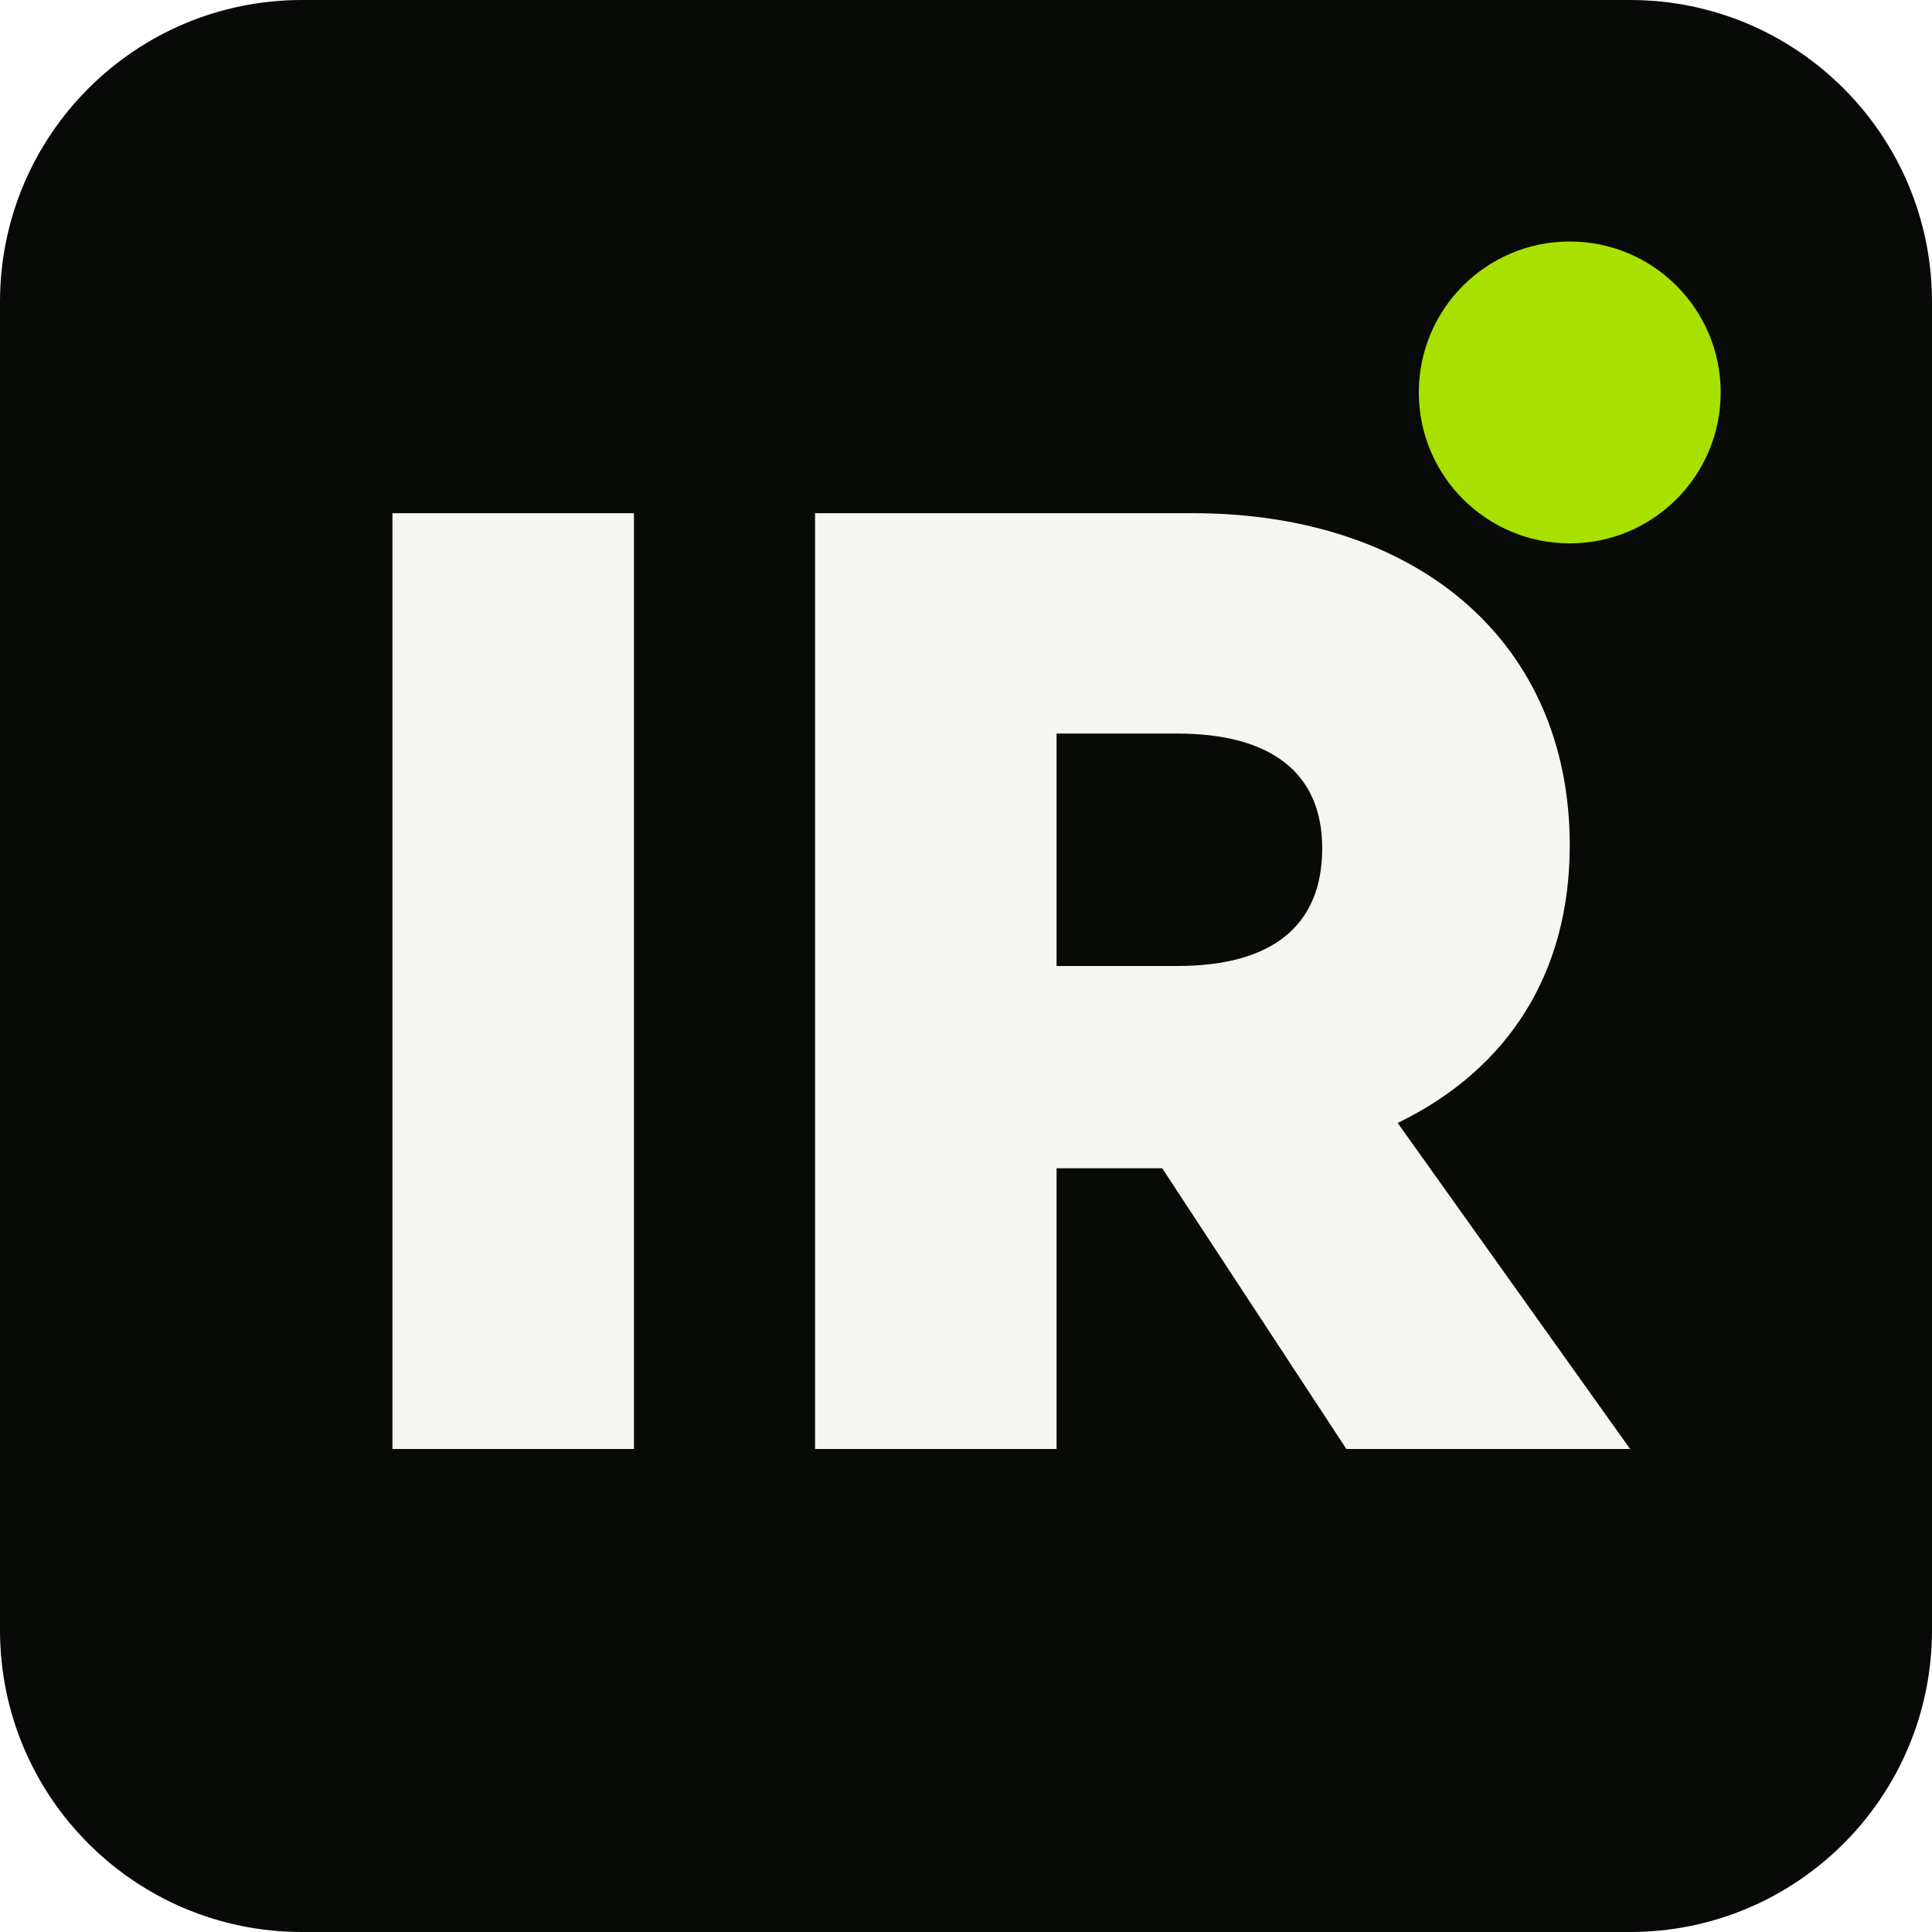
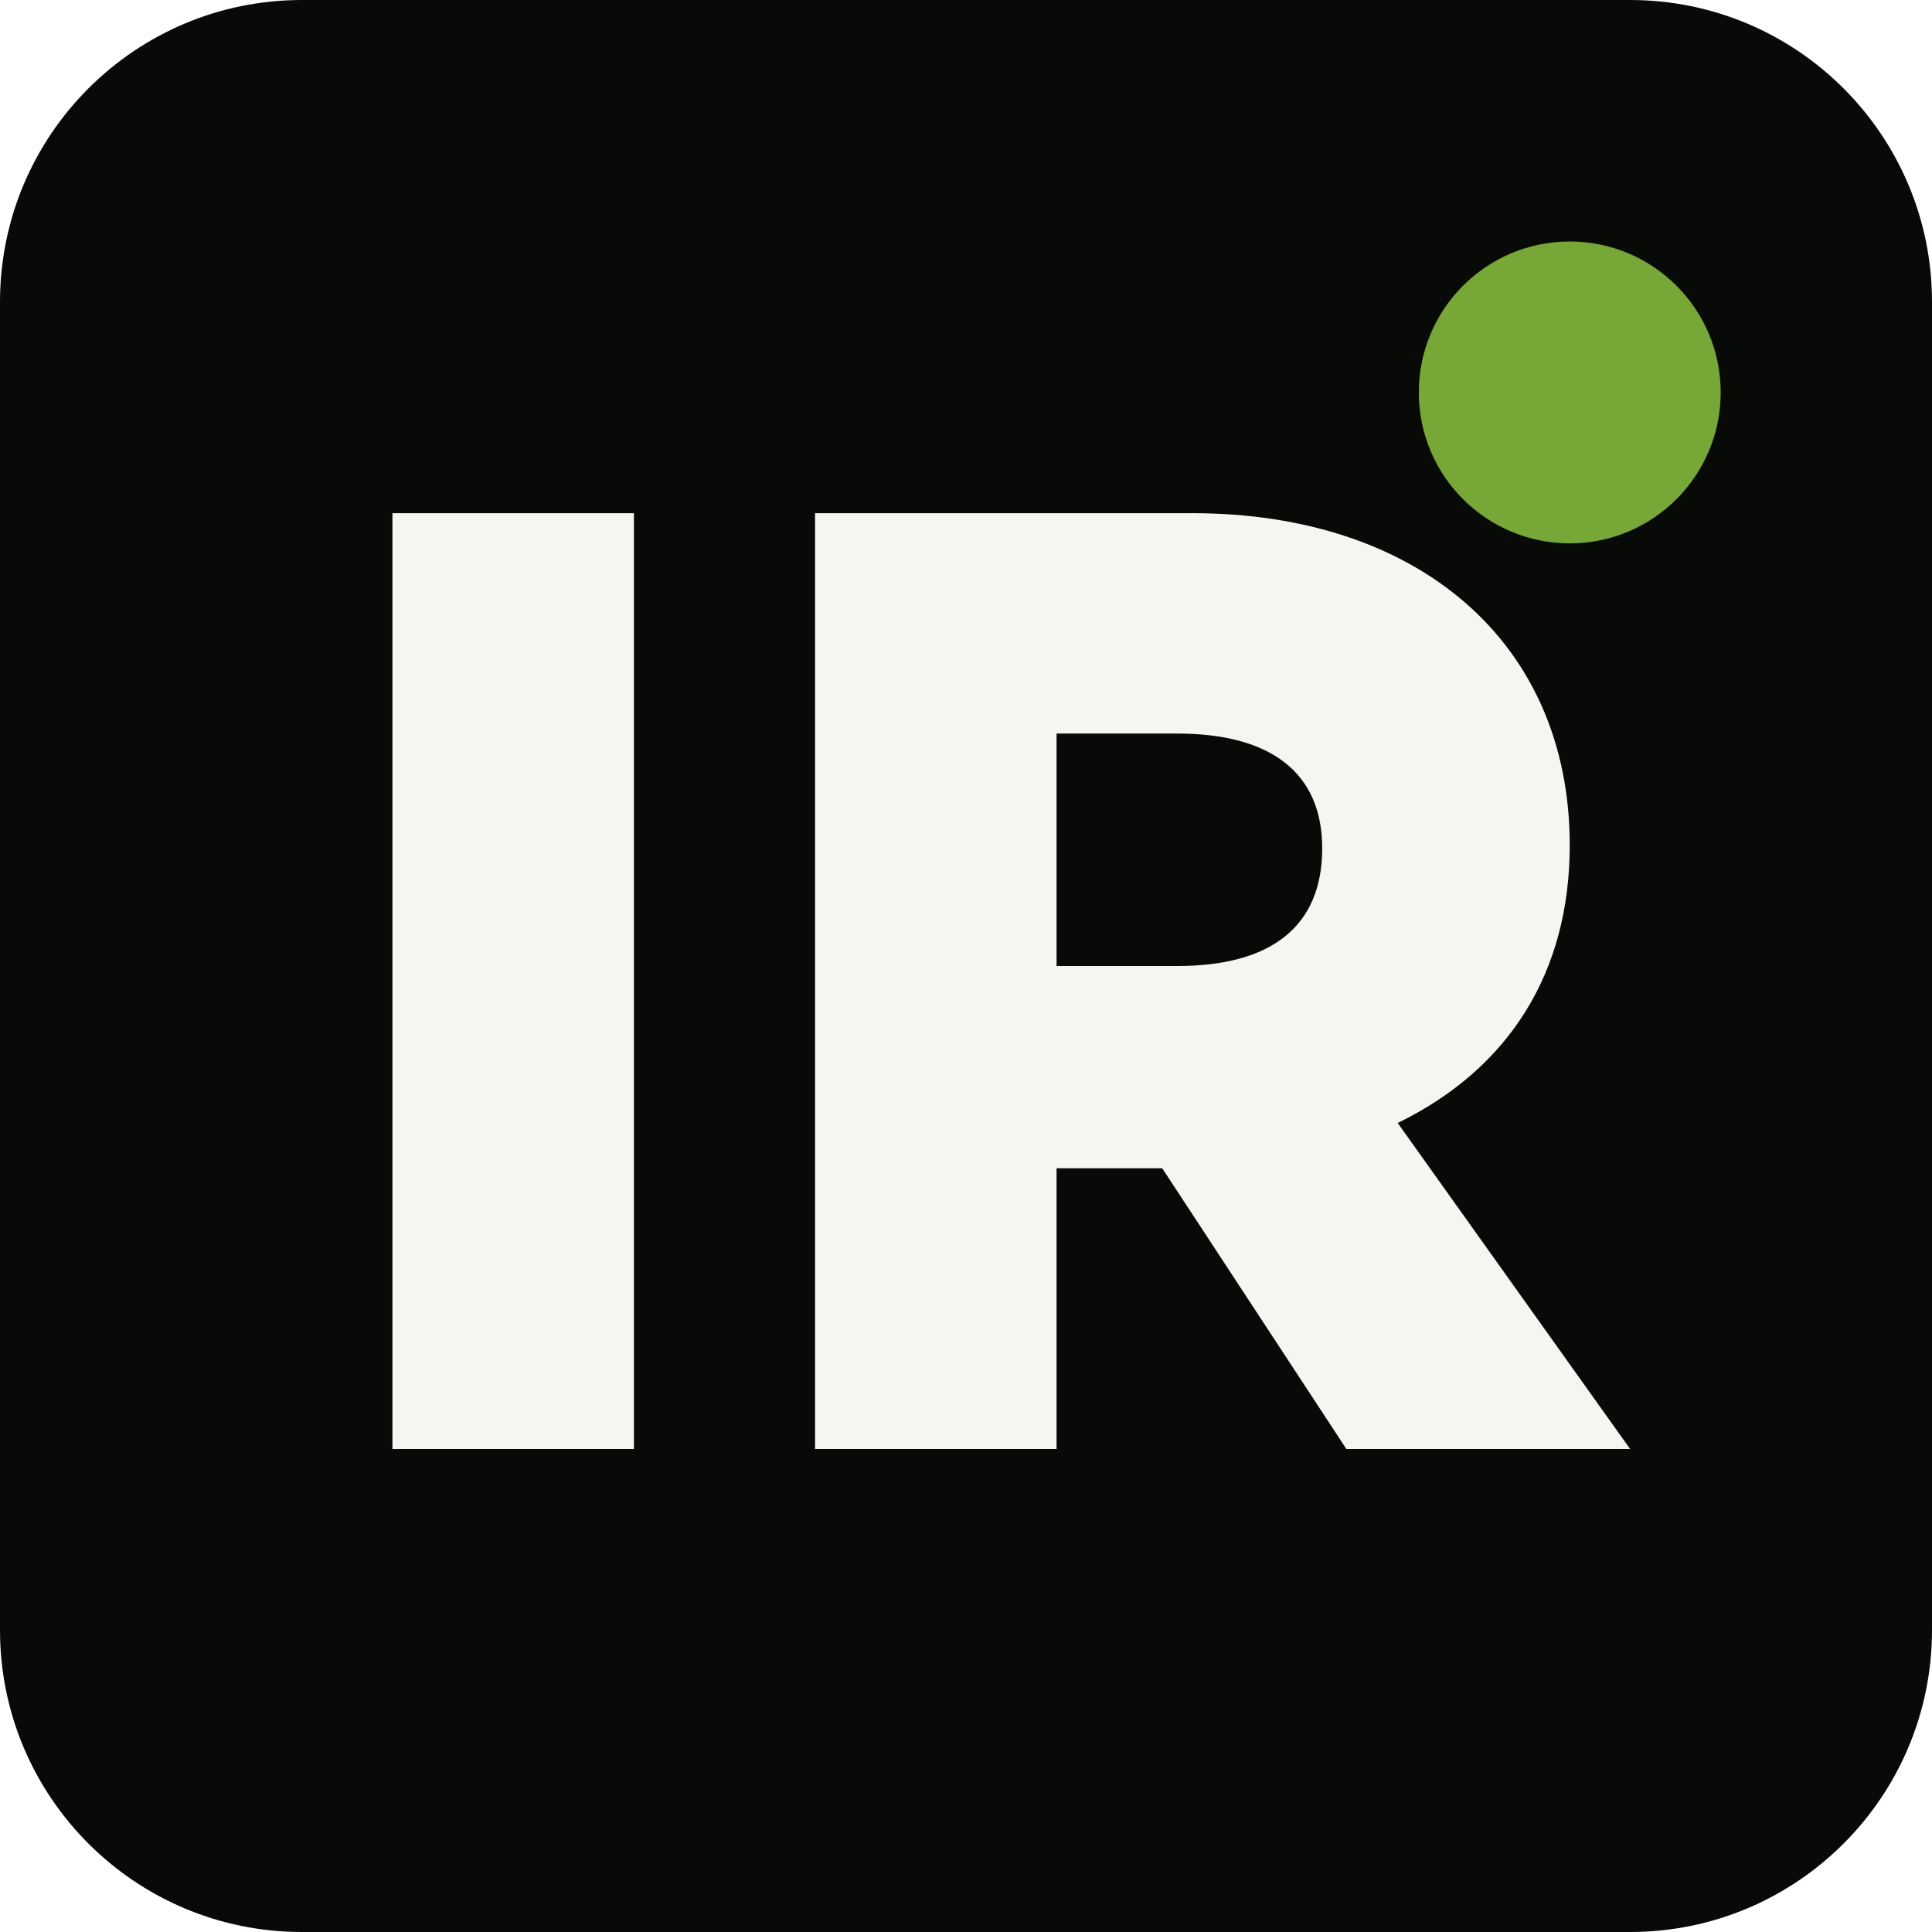
<svg xmlns="http://www.w3.org/2000/svg" viewBox="0 0 64 64">
  <rect width="64" height="64" rx="10" fill="#080A08" />
  <path d="M13 48V17h8v31h-8Zm14 0V17h12.5C47 17 52 21.3 52 28c0 4.2-2 7.4-5.7 9.2L54 48h-9.4l-6.1-9.3H35V48h-8Zm8-16h4c3.1 0 4.8-1.3 4.8-3.9 0-2.5-1.7-3.8-4.8-3.8h-4V32Z" fill="#F5F6F2" />
-   <circle cx="52" cy="13" r="5" fill="#A8E000" />
+   <circle cx="52" cy="13" r="5" fill="#77A737" />
</svg>
